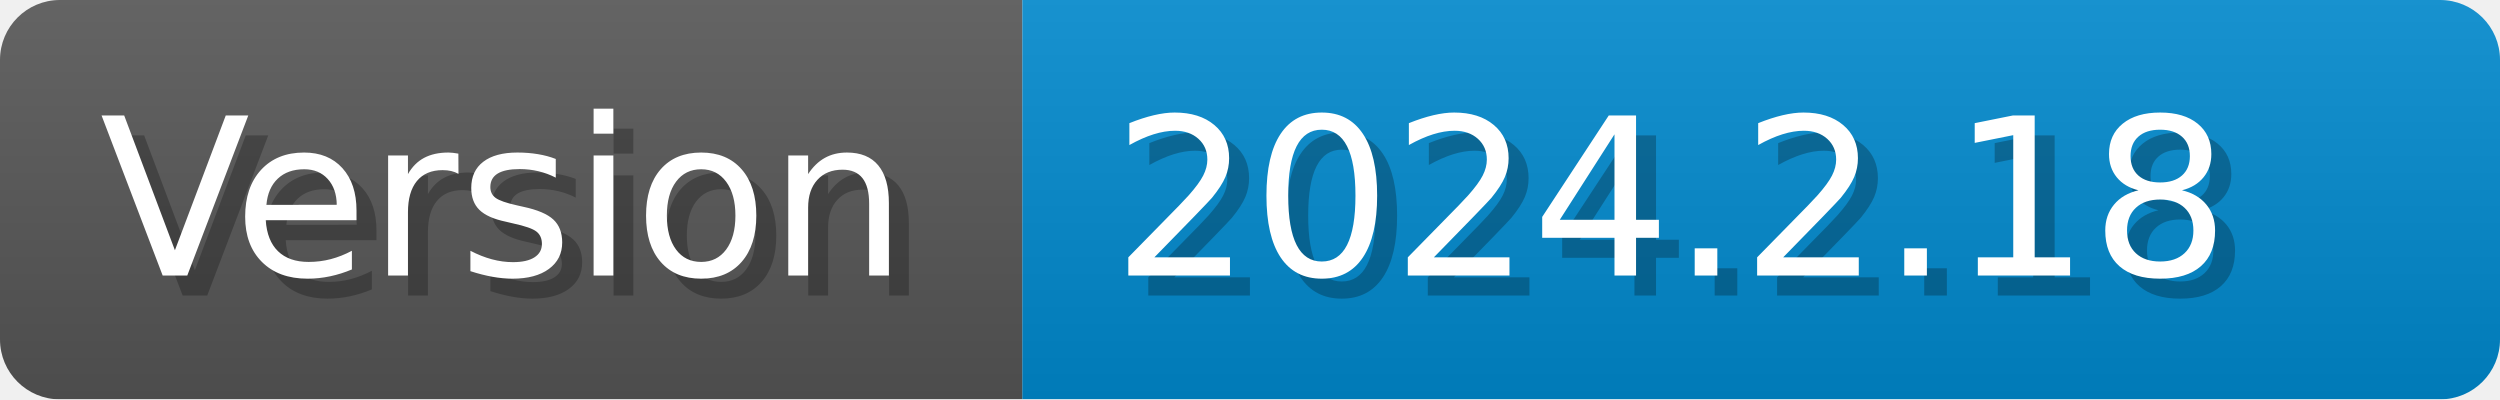
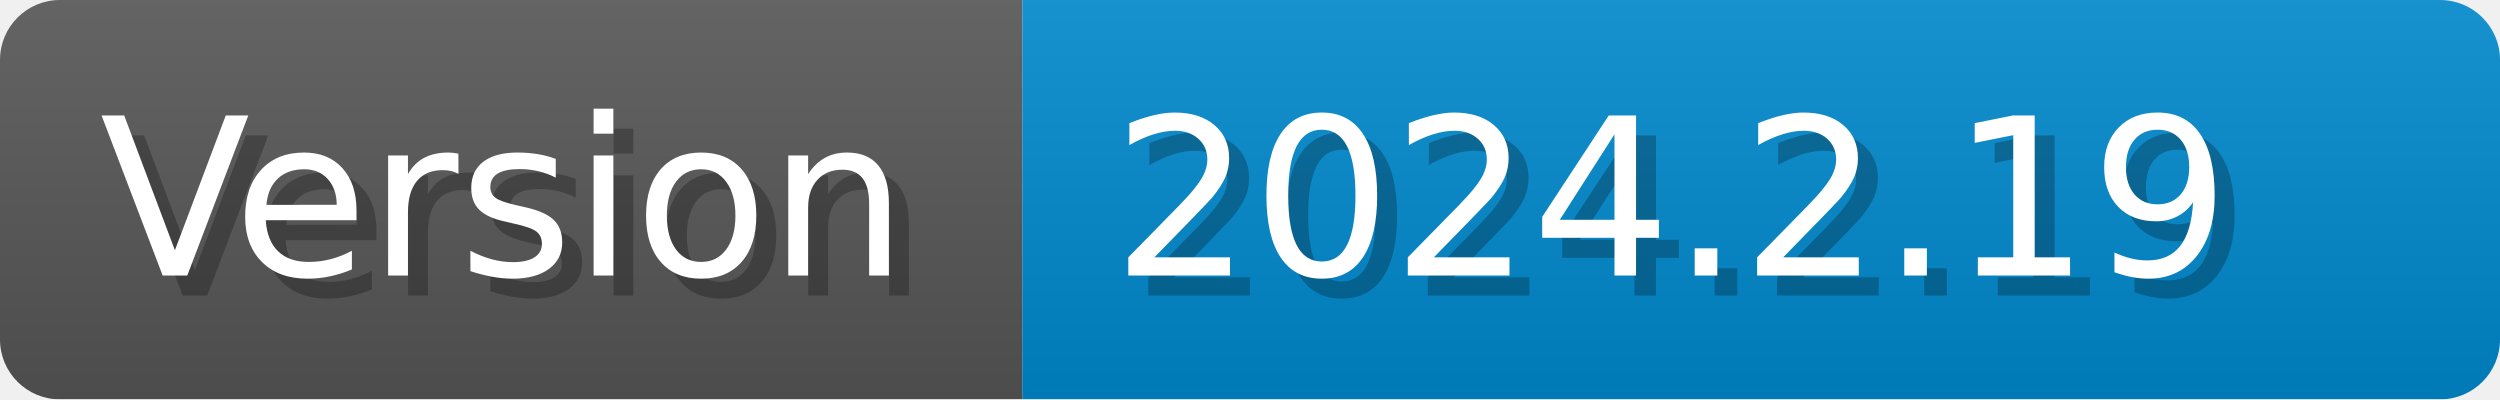
- <svg xmlns="http://www.w3.org/2000/svg" width="125.2" height="20" viewBox="0 0 1252 200" role="img" aria-label="Version: 2024.2.18">
+ <svg xmlns="http://www.w3.org/2000/svg" width="125.2" height="20" viewBox="0 0 1252 200" role="img" aria-label="Version: 2024.2.19">
  <linearGradient id="CEJbL" x2="0" y2="100%">
    <stop offset="0" stop-opacity=".1" stop-color="#EEE" />
    <stop offset="1" stop-opacity=".1" />
  </linearGradient>
  <mask id="erize">
    <rect width="1252" height="200" rx="30" fill="#FFF" />
  </mask>
  <g mask="url(#erize)">
    <rect width="512" height="200" fill="#555" />
    <rect width="740" height="200" fill="#08C" x="512" />
    <rect width="1252" height="200" fill="url(#CEJbL)" />
  </g>
  <g aria-hidden="true" fill="#fff" text-anchor="start" font-family="Verdana,DejaVu Sans,sans-serif" font-size="110">
    <text x="60" y="148" textLength="412" fill="#000" opacity="0.25">Version</text>
    <text x="50" y="138" textLength="412">Version</text>
-     <text x="567" y="148" textLength="640" fill="#000" opacity="0.25">2024.2.18</text>
-     <text x="557" y="138" textLength="640">2024.2.18</text>
+     <text x="567" y="148" textLength="640" fill="#000" opacity="0.25">2024.2.19</text>
+     <text x="557" y="138" textLength="640">2024.2.19</text>
  </g>
</svg>
